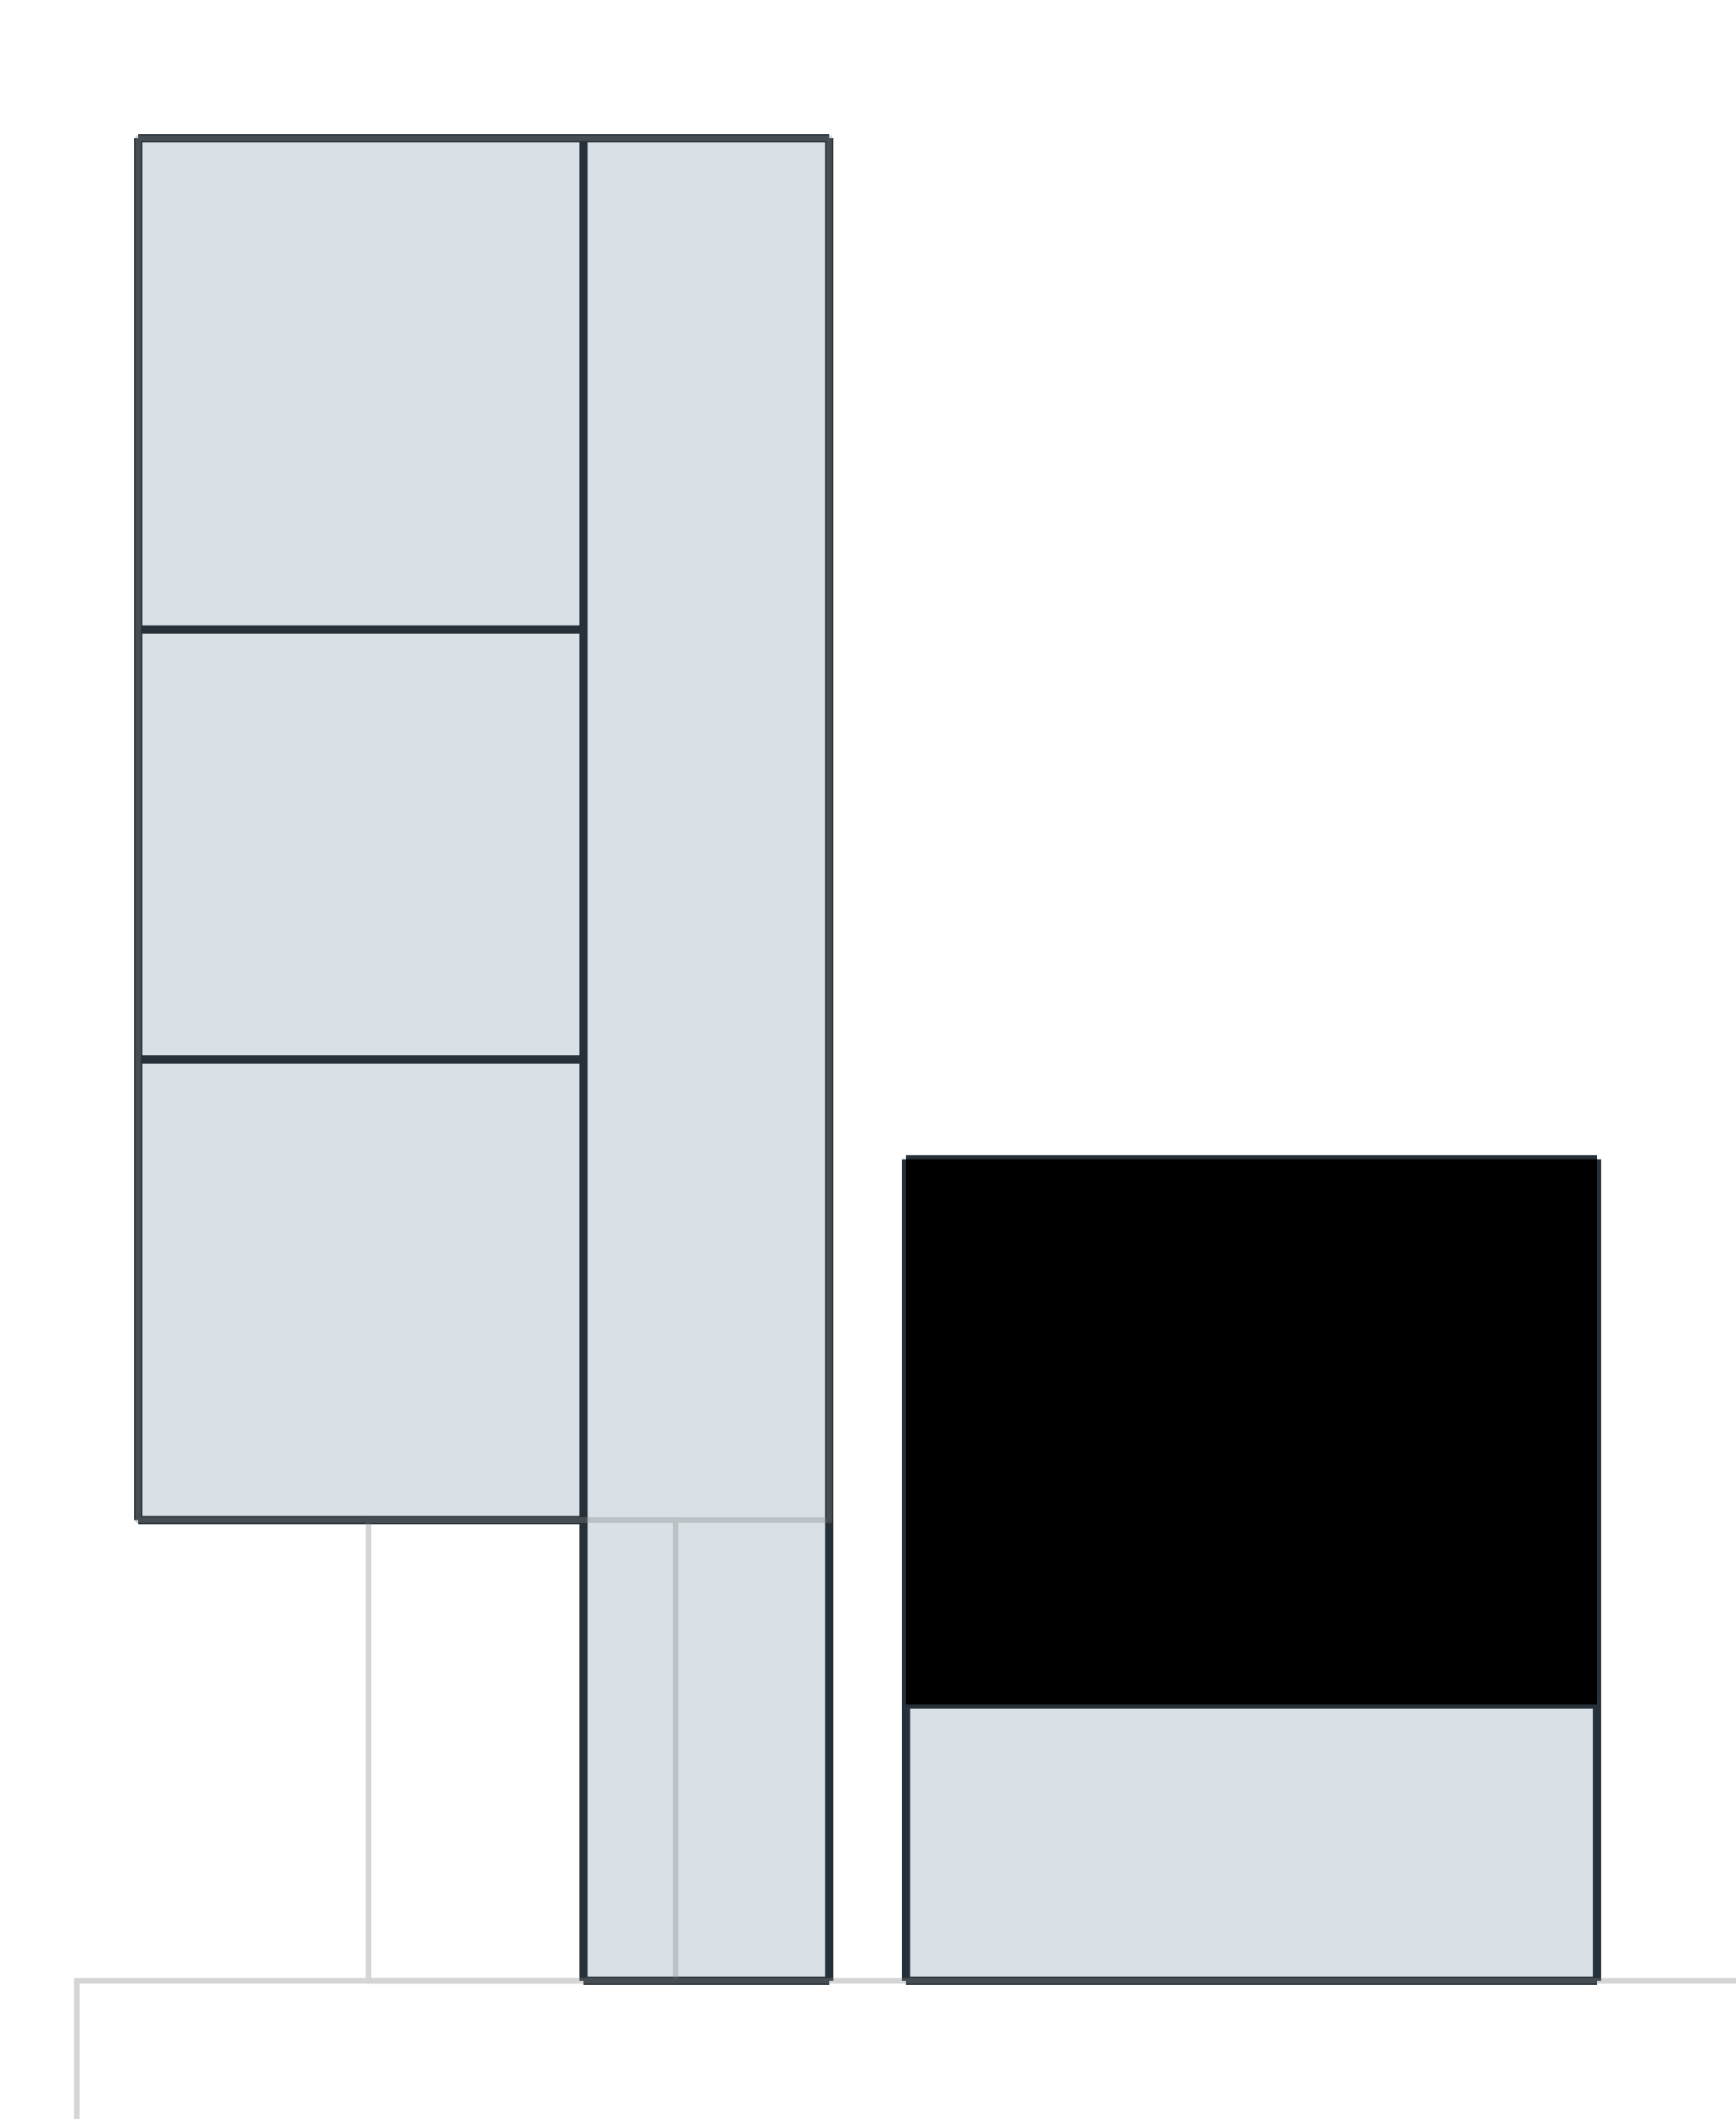
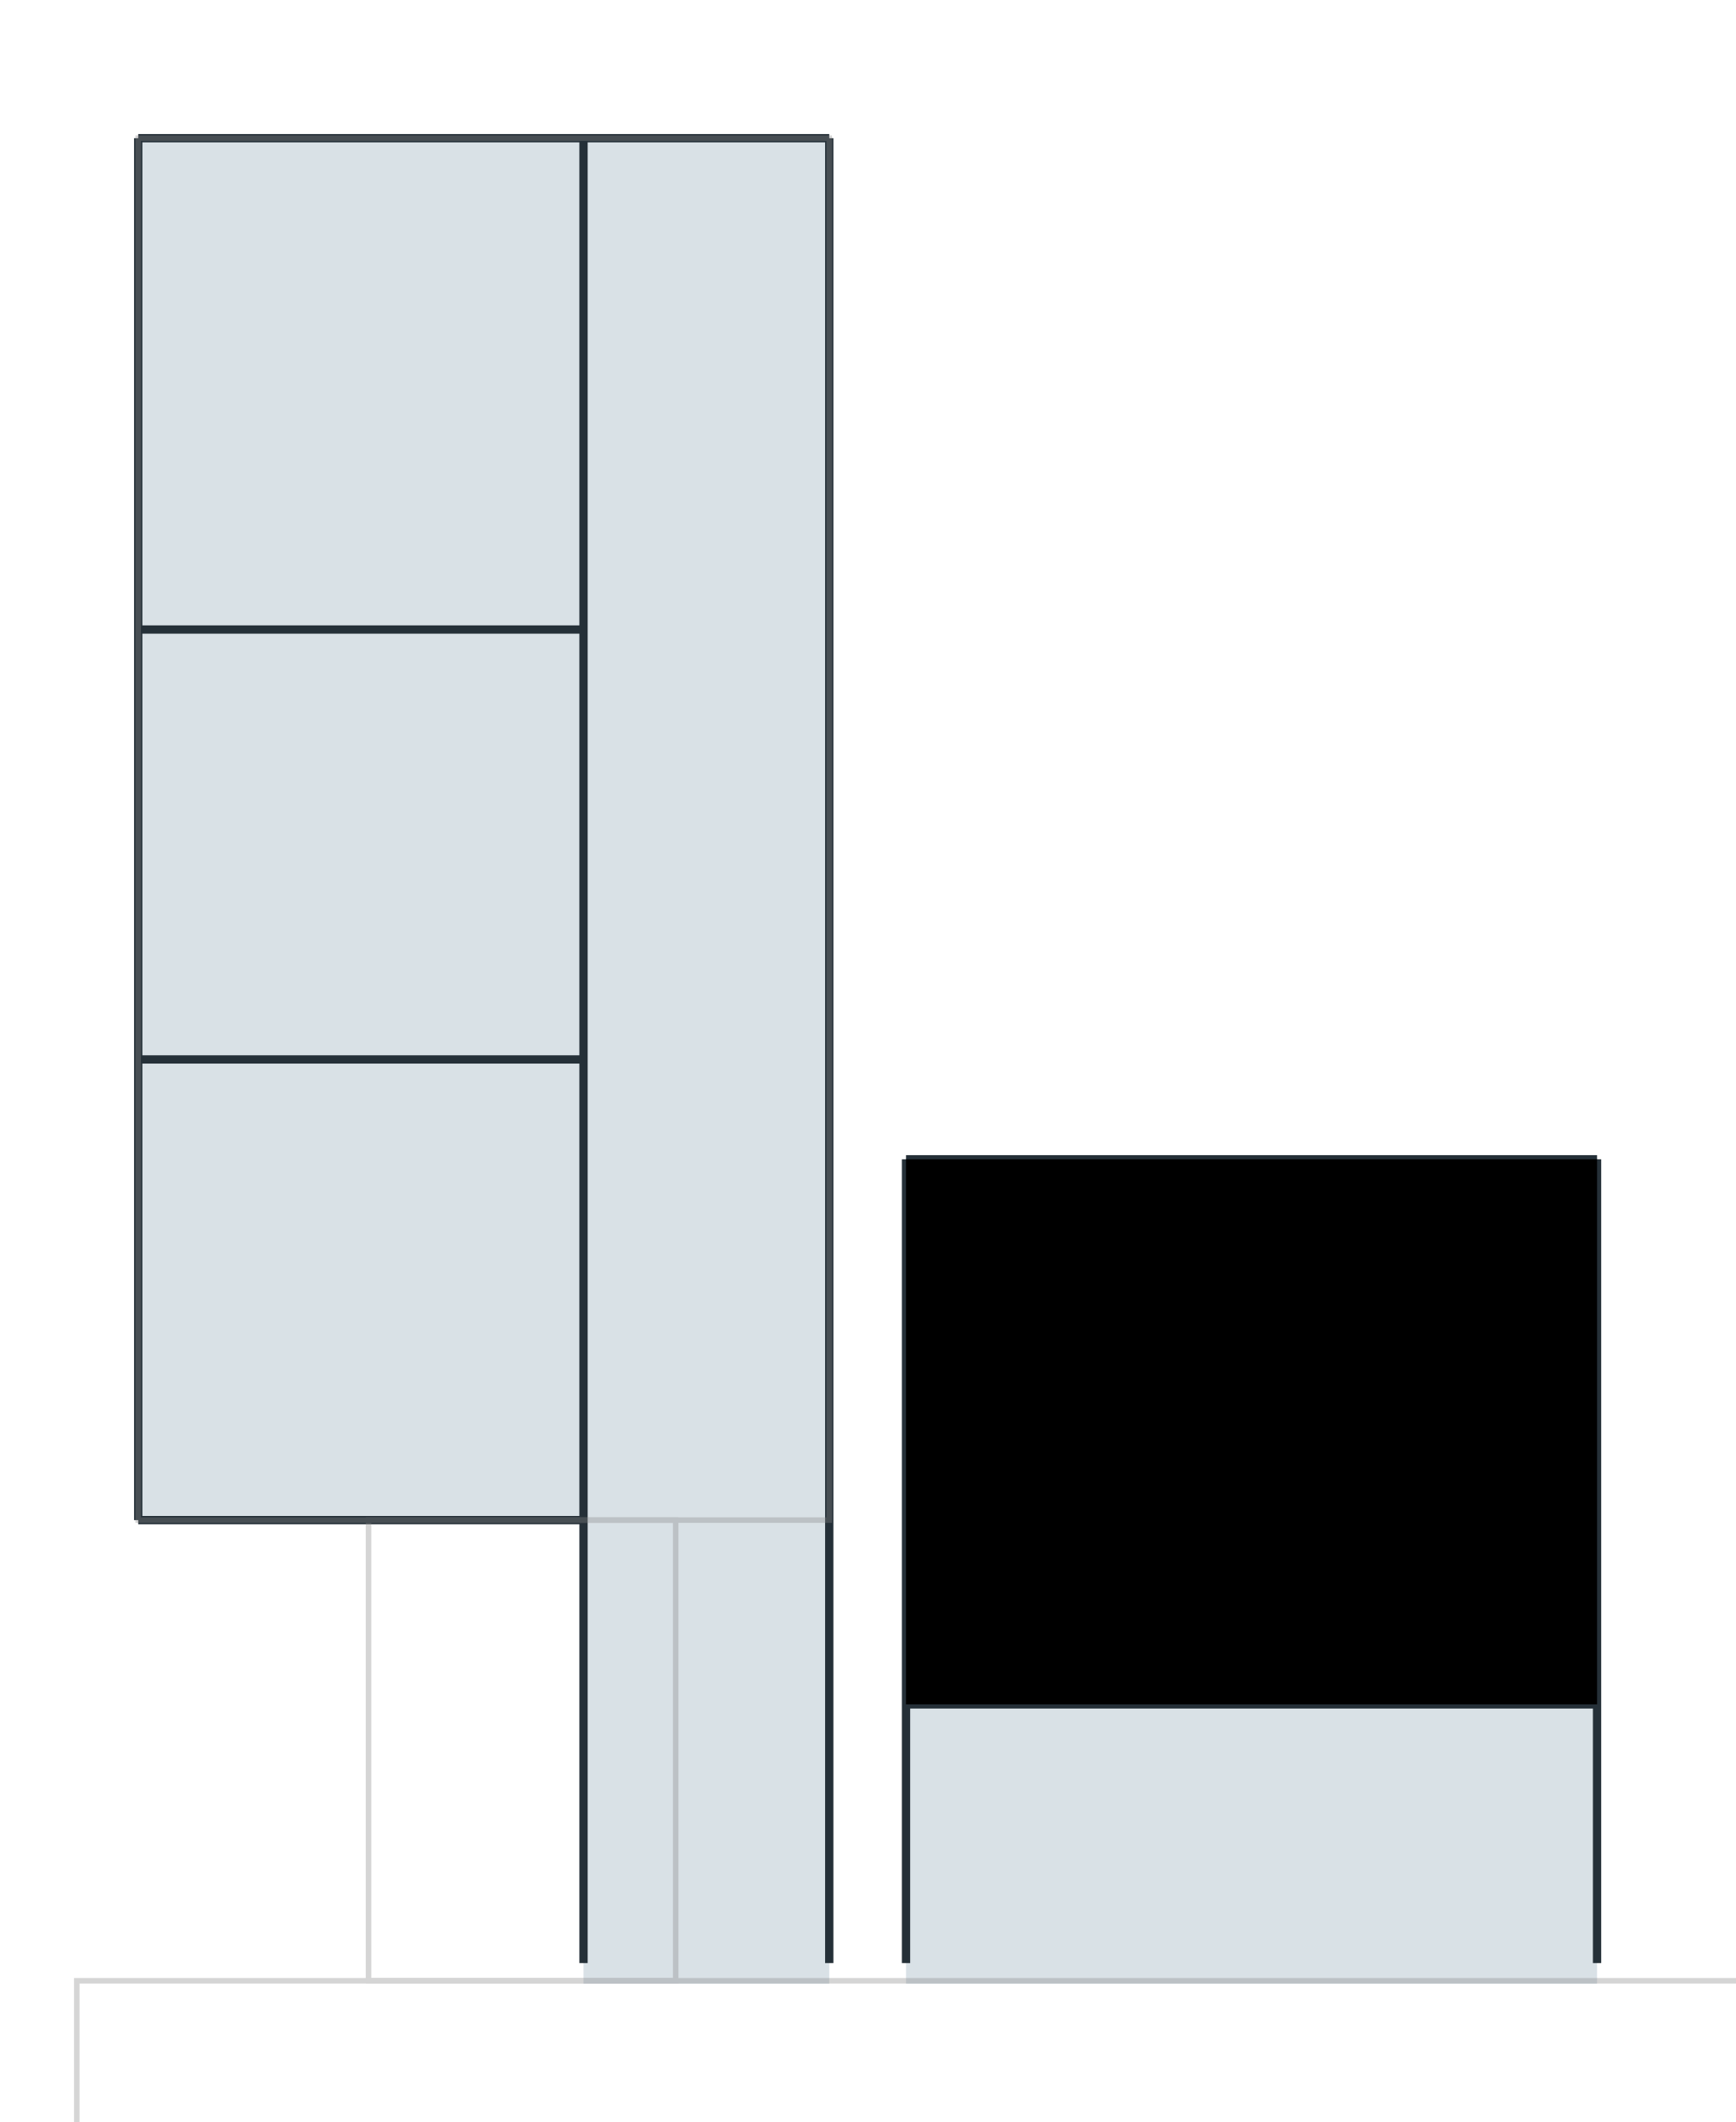
- <svg xmlns="http://www.w3.org/2000/svg" data-presentation-only="false" data-generator-input="true" viewBox="8 -9.111 25.111 30.667" width="301.332" height="368.004" data-scale="1" data-scale-unit="m-per-svg-unit" data-grid-size="1" data-artifact-id="APPROVED-U-EAST-SUPPORT-SVG-01" data-plan-style-id="caretaker-style-b-v1" data-sector-id="U-EAST-SUPPORT" data-level="LV-U" data-source-plan="sectors/upper/u_east_support.svg" data-derivation="approved-plan-scaled-by-overview">
+ <svg xmlns="http://www.w3.org/2000/svg" data-presentation-only="false" data-generator-input="true" viewBox="8 -9.111 25.111 30.711" width="301.332" height="368.532" data-scale="1" data-scale-unit="m-per-svg-unit" data-grid-size="1" data-artifact-id="APPROVED-U-EAST-SUPPORT-SVG-01" data-plan-style-id="caretaker-style-b-v1" data-sector-id="U-EAST-SUPPORT" data-level="LV-U" data-source-plan="sectors/upper/u_east_support.svg" data-derivation="approved-plan-scaled-by-overview">
  <style>.floor{fill:#b9c9d2;fill-opacity:.55;stroke:none}.ceiling{fill:none;stroke:none}.wall{stroke:#253038;stroke-width:.12}</style>
  <g id="u-east-support-floors" data-layer="floors">
    <rect id="u-east-support-floor-01" class="floor" data-godot-type="floor" data-space-id="U-EAST-SUPPORT/sklad-snabzheniya" data-label="СКЛАД СНАБЖЕНИЯ / расходники · бельё / бытовая химия отдельно" data-source-id="u_east_support-space-001" x="10" y="-7.111" width="6.444" height="7.111" />
    <rect id="u-east-support-floor-02" class="floor" data-godot-type="floor" data-space-id="U-EAST-SUPPORT/uborochnaya" data-label="УБОРОЧНАЯ / тележки · инвентарь / мойка" data-source-id="u_east_support-space-002" x="10" y="0" width="6.444" height="6.222" />
    <rect id="u-east-support-floor-03" class="floor" data-godot-type="floor" data-space-id="U-EAST-SUPPORT/dezhurnaya-personala" data-label="ДЕЖУРНАЯ ПЕРСОНАЛА / рабочее место · шкаф" data-source-id="u_east_support-space-003" x="10" y="6.222" width="6.444" height="6.667" />
-     <rect id="u-east-support-floor-04" class="floor" data-godot-type="floor" data-space-id="U-EAST-SUPPORT/vnutrenniy-sluzhebnyy-korido" data-label="ВНУТРЕННИЙ СЛУЖЕБНЫЙ КОРИДОР · 2 М" data-source-id="u_east_support-space-004" x="16.444" y="-7.111" width="3.556" height="26.667" />
+     <rect id="u-east-support-floor-04" class="floor" data-godot-type="floor" data-space-id="U-EAST-SUPPORT/vnutrenniy-sluzhebnyy-korido" data-label="ВНУТРЕННИЙ СЛУЖЕБНЫЙ КОРИДОР · 2 М" data-source-id="u_east_support-space-004" x="16.444" y="-7.111" width="3.556" height="26.711" />
    <rect id="u-east-support-floor-05" class="floor" data-godot-type="floor" data-space-id="U-EAST-SUPPORT/avariynaya-lestnica" data-label="АВАРИЙНАЯ ЛЕСТНИЦА ↓ / внутренняя вертикальная связь" data-source-id="u_east_support-geometry-002" x="21.111" y="7.667" width="10" height="7.889" />
-     <rect id="u-east-support-floor-06" class="floor" data-godot-type="floor" data-space-id="U-EAST-SUPPORT/protivopozharnyy-tambur" data-label="ПРОТИВОПОЖАРНЫЙ ТАМБУР / отдельный вход из коридора" data-source-id="u_east_support-geometry-003" x="21.111" y="15.556" width="10" height="4" />
+     <rect id="u-east-support-floor-06" class="floor" data-godot-type="floor" data-space-id="U-EAST-SUPPORT/protivopozharnyy-tambur" data-label="ПРОТИВОПОЖАРНЫЙ ТАМБУР / отдельный вход из коридора" data-source-id="u_east_support-geometry-003" x="21.111" y="15.556" width="10" height="4.044" />
  </g>
  <g id="u-east-support-ceilings" data-layer="ceilings">
    <rect id="u-east-support-ceiling-01" class="ceiling" data-godot-type="ceiling" data-ceiling-elevation="5" x="10" y="-7.111" width="6.444" height="7.111" />
    <rect id="u-east-support-ceiling-02" class="ceiling" data-godot-type="ceiling" data-ceiling-elevation="5" x="10" y="0" width="6.444" height="6.222" />
    <rect id="u-east-support-ceiling-03" class="ceiling" data-godot-type="ceiling" data-ceiling-elevation="5" x="10" y="6.222" width="6.444" height="6.667" />
-     <rect id="u-east-support-ceiling-04" class="ceiling" data-godot-type="ceiling" data-ceiling-elevation="5" x="16.444" y="-7.111" width="3.556" height="26.667" />
+     <rect id="u-east-support-ceiling-04" class="ceiling" data-godot-type="ceiling" data-ceiling-elevation="5" x="16.444" y="-7.111" width="3.556" height="26.711" />
    <rect id="u-east-support-ceiling-05" class="ceiling" data-godot-type="ceiling" data-ceiling-elevation="5" x="21.111" y="7.667" width="10" height="7.889" />
-     <rect id="u-east-support-ceiling-06" class="ceiling" data-godot-type="ceiling" data-ceiling-elevation="5" x="21.111" y="15.556" width="10" height="4" />
+     <rect id="u-east-support-ceiling-06" class="ceiling" data-godot-type="ceiling" data-ceiling-elevation="5" x="21.111" y="15.556" width="10" height="4.044" />
  </g>
  <g id="u-east-support-walls" data-layer="walls">
    <line id="u-east-support-wall-01" class="wall" data-godot-type="wall" data-wall-height="5" data-surface-side-id="U-EAST-SUPPORT/wall-01" data-normal-side="opposite" x1="10" y1="-7.111" x2="20" y2="-7.111" />
    <line id="u-east-support-wall-02" class="wall" data-godot-type="wall" data-wall-height="5" data-surface-side-id="U-EAST-SUPPORT/wall-02" data-normal-side="normal" x1="10" y1="0" x2="16.444" y2="0" />
    <line id="u-east-support-wall-03" class="wall" data-godot-type="wall" data-wall-height="5" data-surface-side-id="U-EAST-SUPPORT/wall-03" data-normal-side="normal" x1="10" y1="6.222" x2="16.444" y2="6.222" />
    <line id="u-east-support-wall-04" class="wall" data-godot-type="wall" data-wall-height="5" data-surface-side-id="U-EAST-SUPPORT/wall-04" data-normal-side="opposite" x1="10" y1="12.889" x2="16.444" y2="12.889" />
-     <line id="u-east-support-wall-05" class="wall" data-godot-type="wall" data-wall-height="5" data-surface-side-id="U-EAST-SUPPORT/wall-05" data-normal-side="opposite" x1="16.444" y1="19.556" x2="20" y2="19.556" />
    <line id="u-east-support-wall-06" class="wall" data-godot-type="wall" data-wall-height="5" data-surface-side-id="U-EAST-SUPPORT/wall-06" data-normal-side="normal" x1="21.111" y1="7.667" x2="31.111" y2="7.667" />
    <line id="u-east-support-wall-07" class="wall" data-godot-type="wall" data-wall-height="5" data-surface-side-id="U-EAST-SUPPORT/wall-07" data-normal-side="normal" x1="21.111" y1="15.556" x2="31.111" y2="15.556" />
-     <line id="u-east-support-wall-08" class="wall" data-godot-type="wall" data-wall-height="5" data-surface-side-id="U-EAST-SUPPORT/wall-08" data-normal-side="opposite" x1="21.111" y1="19.556" x2="31.111" y2="19.556" />
    <line id="u-east-support-wall-09" class="wall" data-godot-type="wall" data-wall-height="5" data-surface-side-id="U-EAST-SUPPORT/wall-09" data-normal-side="opposite" x1="10" y1="-7.111" x2="10" y2="12.889" />
-     <line id="u-east-support-wall-10" class="wall" data-godot-type="wall" data-wall-height="5" data-surface-side-id="U-EAST-SUPPORT/wall-10" data-normal-side="normal" x1="16.444" y1="-7.111" x2="16.444" y2="19.556" />
-     <line id="u-east-support-wall-11" class="wall" data-godot-type="wall" data-wall-height="5" data-surface-side-id="U-EAST-SUPPORT/wall-11" data-normal-side="normal" x1="20" y1="-7.111" x2="20" y2="19.556" />
-     <line id="u-east-support-wall-12" class="wall" data-godot-type="wall" data-wall-height="5" data-surface-side-id="U-EAST-SUPPORT/wall-12" data-normal-side="opposite" x1="21.111" y1="7.667" x2="21.111" y2="19.556" />
-     <line id="u-east-support-wall-13" class="wall" data-godot-type="wall" data-wall-height="5" data-surface-side-id="U-EAST-SUPPORT/wall-13" data-normal-side="normal" x1="31.111" y1="7.667" x2="31.111" y2="19.556" />
+     <line id="u-east-support-wall-10" class="wall" data-godot-type="wall" data-wall-height="5" data-surface-side-id="U-EAST-SUPPORT/wall-10" data-normal-side="normal" x1="16.444" y1="-7.111" x2="16.444" y2="19.3" />
+     <line id="u-east-support-wall-11" class="wall" data-godot-type="wall" data-wall-height="5" data-surface-side-id="U-EAST-SUPPORT/wall-11" data-normal-side="normal" x1="20" y1="-7.111" x2="20" y2="19.3" />
+     <line id="u-east-support-wall-12" class="wall" data-godot-type="wall" data-wall-height="5" data-surface-side-id="U-EAST-SUPPORT/wall-12" data-normal-side="opposite" x1="21.111" y1="7.667" x2="21.111" y2="19.3" />
+     <line id="u-east-support-wall-13" class="wall" data-godot-type="wall" data-wall-height="5" data-surface-side-id="U-EAST-SUPPORT/wall-13" data-normal-side="normal" x1="31.111" y1="7.667" x2="31.111" y2="19.3" />
  </g>
  <g id="u-east-support-openings" data-layer="openings">
    <line id="u-east-support-door-01" data-godot-type="door" data-door-height="2.1" data-door-type="service" data-inside-side="normal" data-source-id="u_east_support-opening-001" x1="16.444" y1="-3.522" x2="16.444" y2="-2.522" />
    <line id="u-east-support-door-02" data-godot-type="door" data-door-height="2.1" data-door-type="service" data-inside-side="normal" data-source-id="u_east_support-opening-004" x1="16.444" y1="2.433" x2="16.444" y2="3.433" />
    <line id="u-east-support-door-03" data-godot-type="door" data-door-height="2.1" data-door-type="service" data-inside-side="normal" data-source-id="u_east_support-opening-007" x1="16.444" y1="8.833" x2="16.444" y2="9.833" />
-     <line id="u-east-support-door-04" data-godot-type="door" data-door-height="2.4" data-inside-side="opposite" data-source-id="u_east_support-opening-013" x1="14.533" y1="19.556" x2="16.578" y2="19.556" />
-     <line id="u-east-support-door-05" data-godot-type="door" data-door-height="2.8" data-door-type="fire" data-inside-side="opposite" data-source-id="u_east_support-opening-016" x1="25.233" y1="19.556" x2="27.033" y2="19.556" />
    <line id="u-east-support-door-06" data-godot-type="door" data-door-height="2.8" data-door-type="fire" data-vertical-id="VT-EAST-STAIR-LU" data-vertical-role="exit" data-inside-side="normal" data-source-id="u_east_support-annotation-001" x1="23.961" y1="15.556" x2="25.761" y2="15.556" />
  </g>
  <g id="u-east-support-vertical" data-layer="vertical">
    <rect id="u-east-support-floor-opening-01" class="opening" data-godot-type="floor-opening" data-space-id="U-EAST-SUPPORT/avariynaya-lestnica" data-vertical-id="VT-EAST-STAIR-LU" data-vertical-role="shaft" x="21.111" y="7.667" width="10" height="7.889" />
  </g>
  <g id="u-east-support-context" data-layer="context" opacity="0.35">
    <rect id="u-east-support-context-01" class="context-envelope" data-godot-type="ignore" data-source-id="u_east_support-geometry-001" fill="none" stroke="#888" stroke-width="0.08" x="10" y="-7.111" width="10" height="20" />
    <rect id="u-east-support-context-02" class="context-context" data-godot-type="ignore" data-source-id="u_east_support-space-005" fill="none" stroke="#888" stroke-width="0.08" x="13.333" y="12.889" width="4.445" height="6.667" />
    <rect id="u-east-support-context-03" class="context-trunk" data-godot-type="ignore" data-source-id="u_east_support-space-006" fill="none" stroke="#888" stroke-width="0.08" x="9.111" y="19.556" width="28.889" height="4" />
  </g>
</svg>
